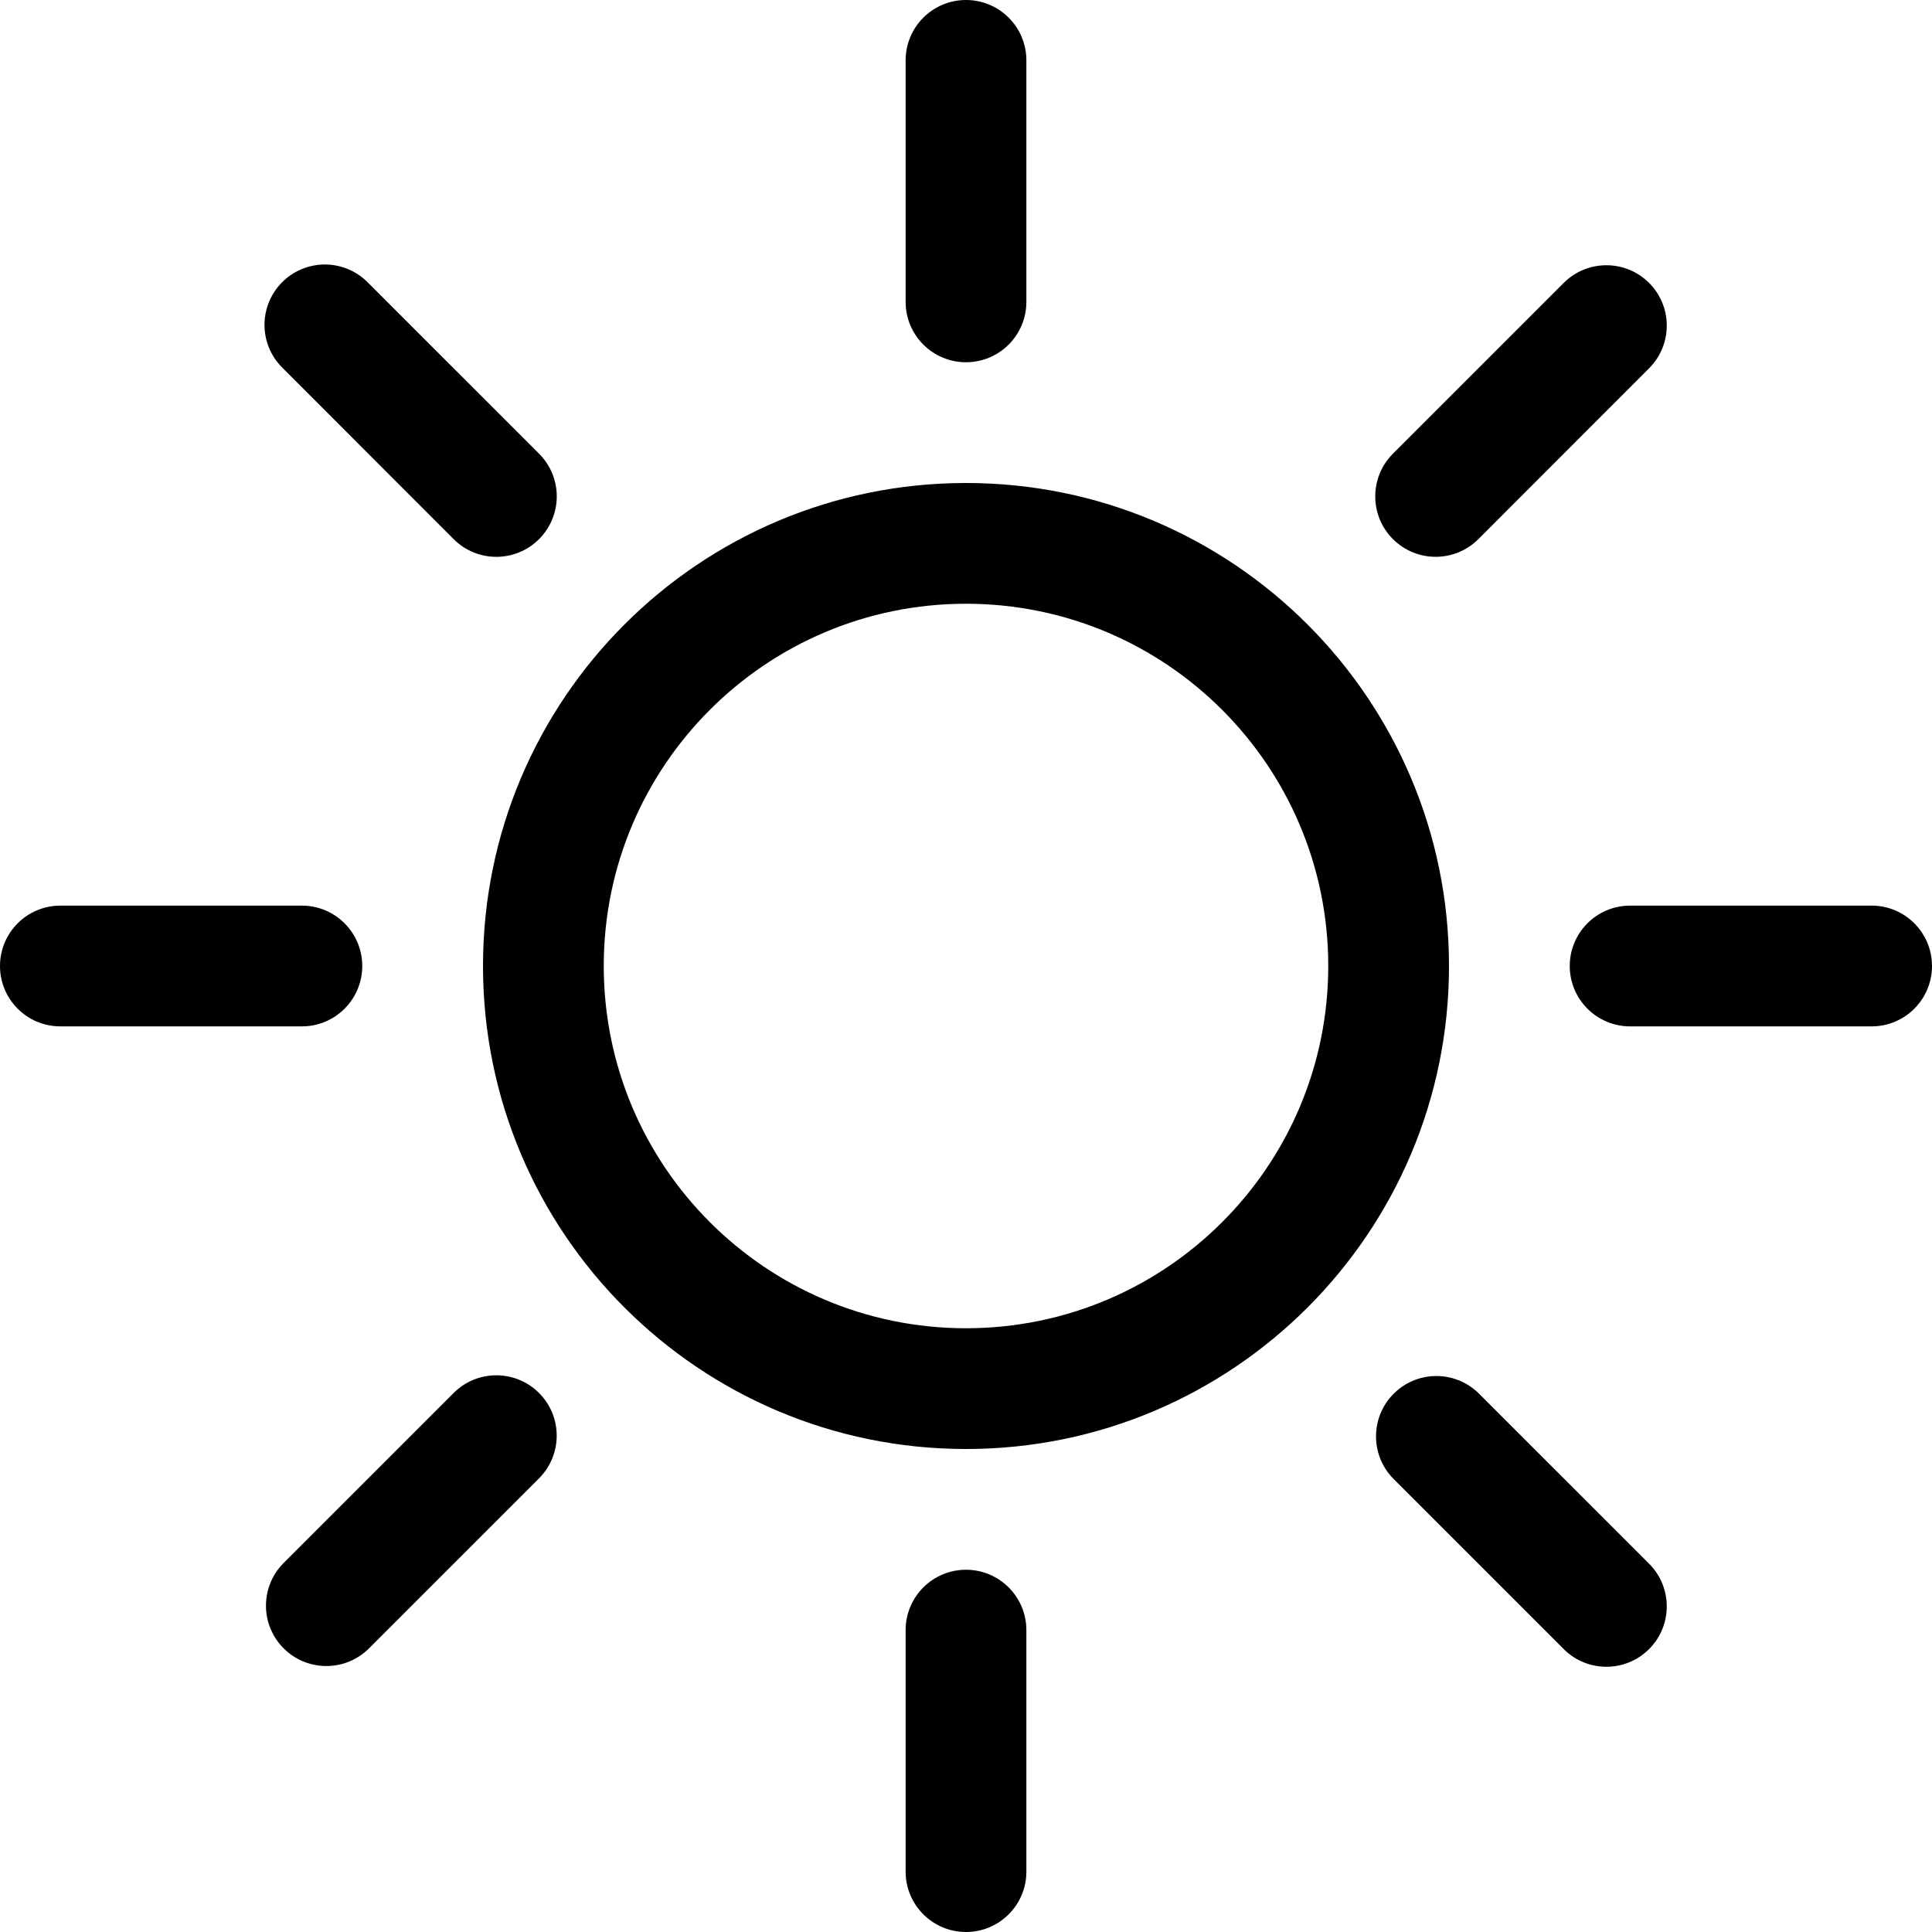
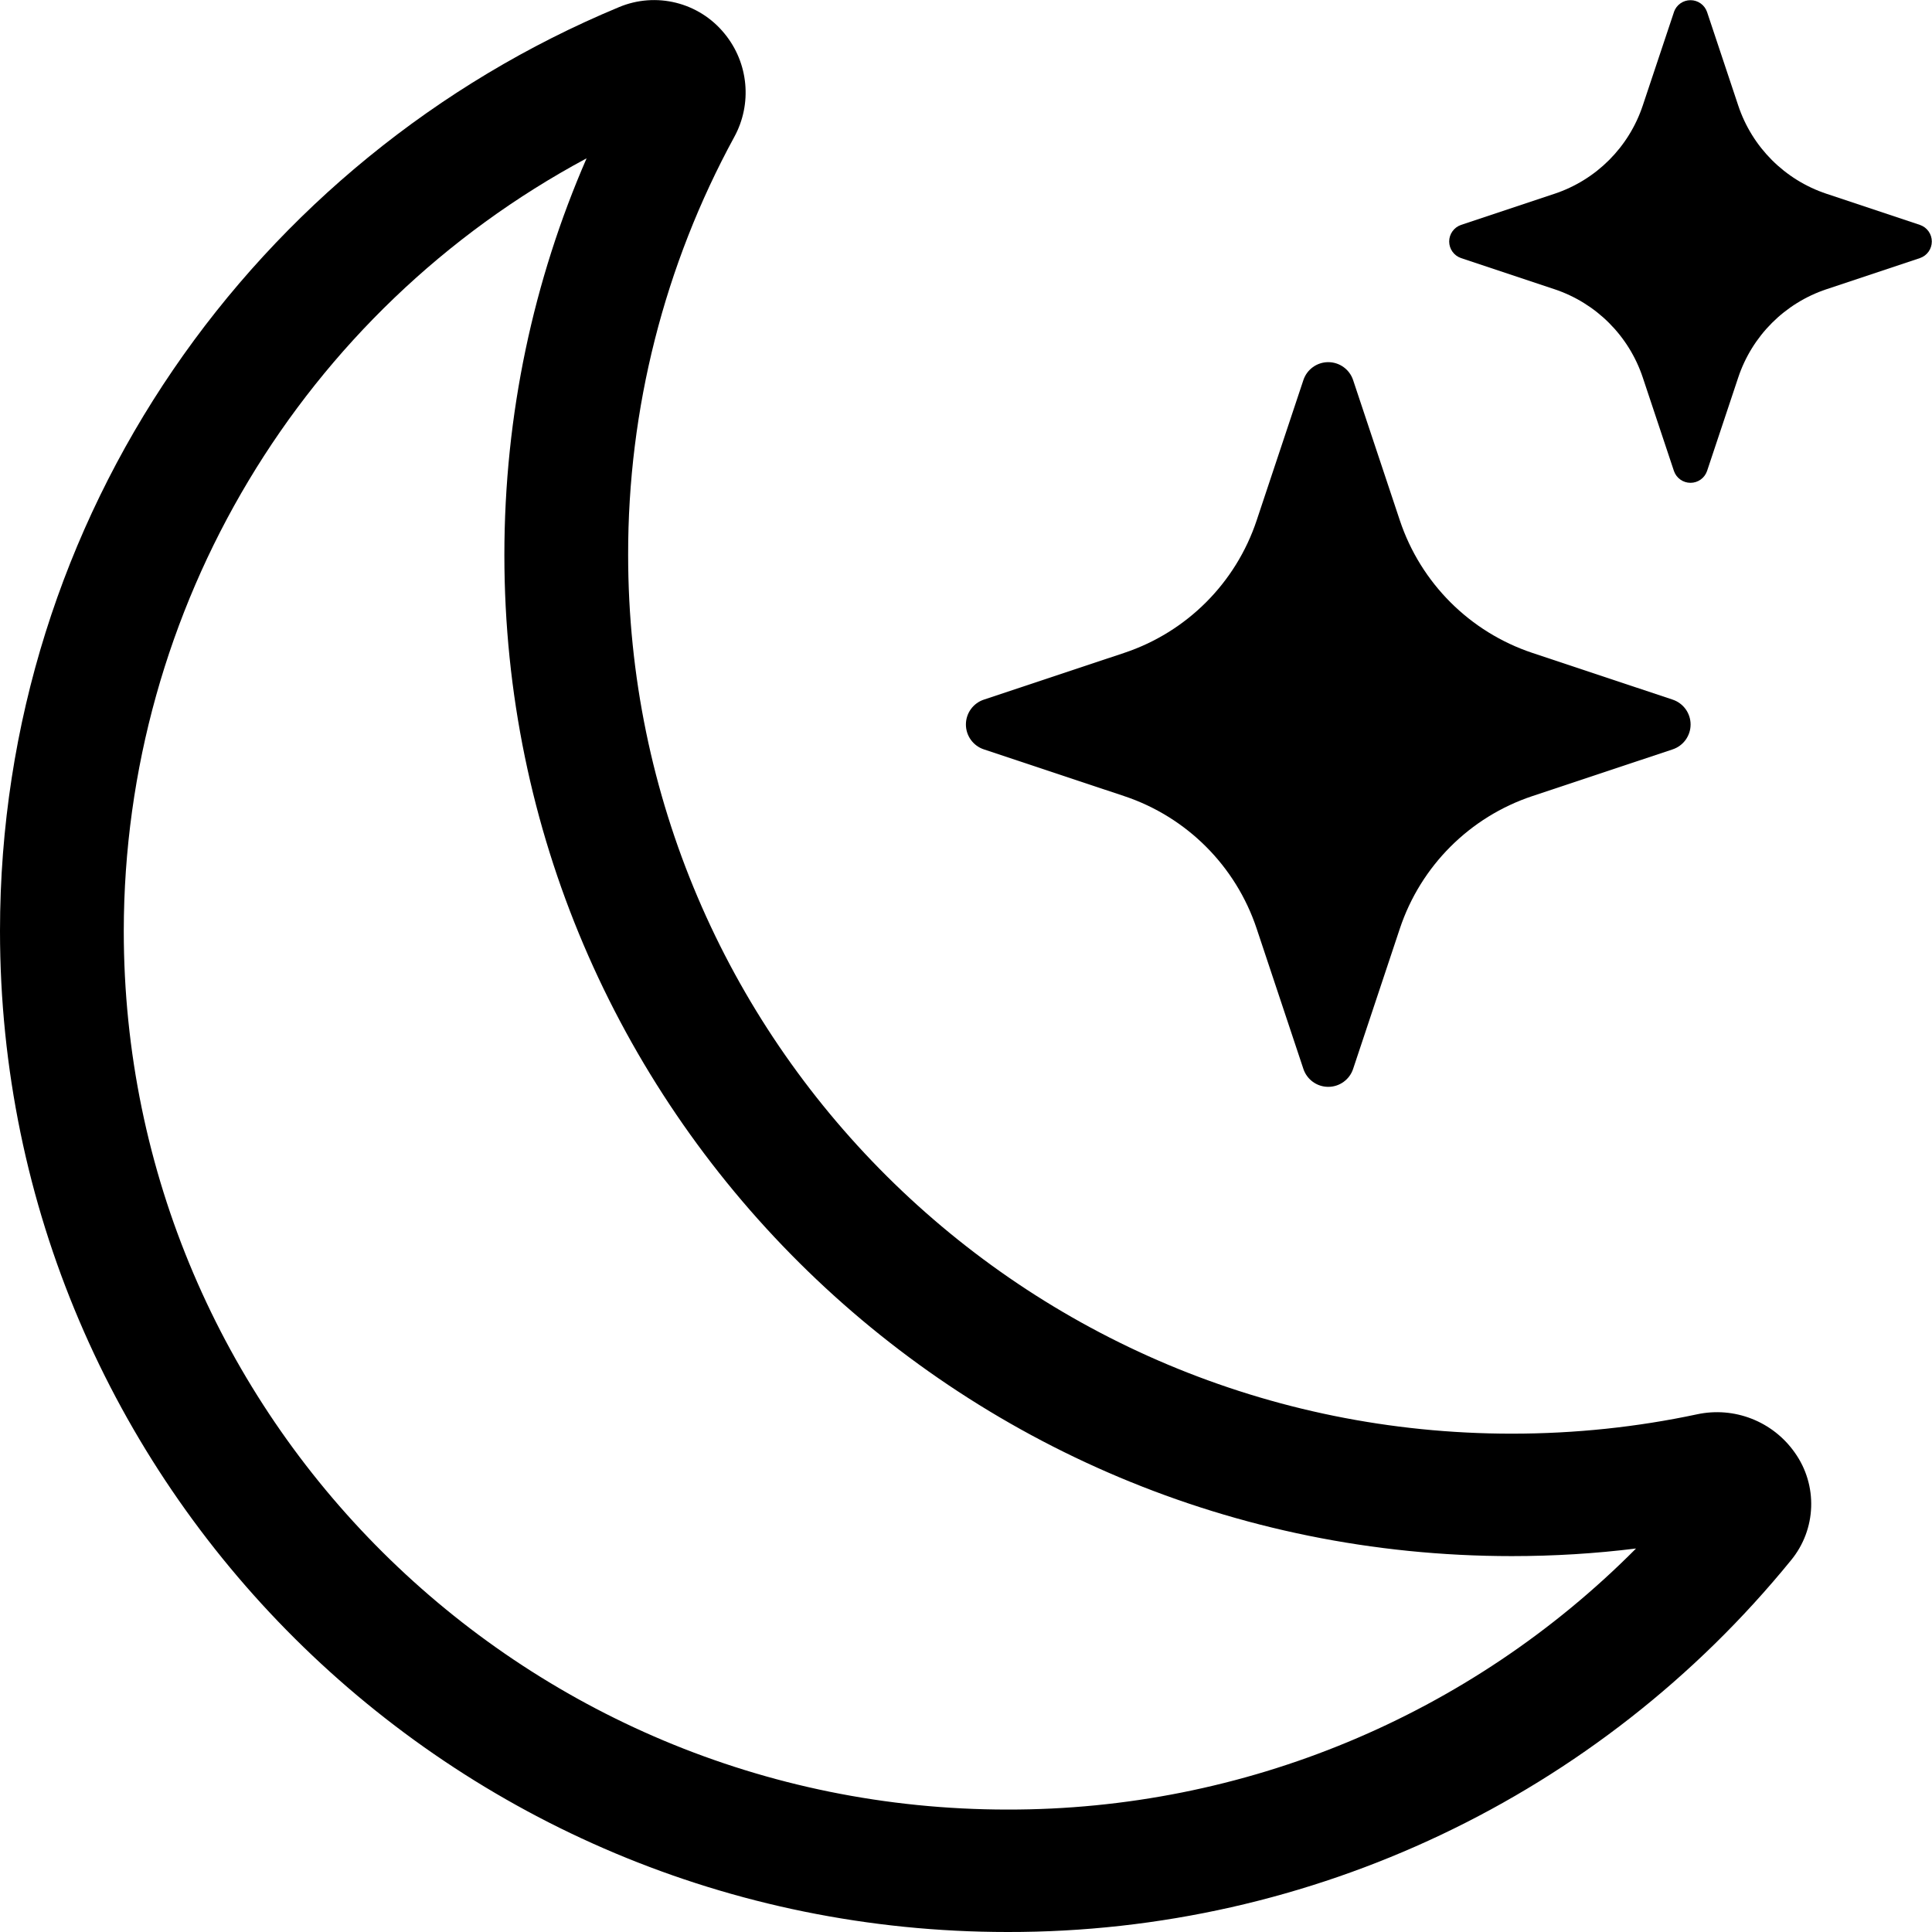
<svg xmlns="http://www.w3.org/2000/svg" width="100" height="100" fill="currentColor" viewBox="0 0 16 16">
-   <path d="M8 11a3 3 0 1 1 0-6 3 3 0 0 1 0 6zm0 1a4 4 0 1 0 0-8 4 4 0 0 0 0 8zM8 0a.5.5 0 0 1 .5.5v2a.5.5 0 0 1-1 0v-2A.5.5 0 0 1 8 0zm0 13a.5.5 0 0 1 .5.5v2a.5.5 0 0 1-1 0v-2A.5.5 0 0 1 8 13zm8-5a.5.5 0 0 1-.5.5h-2a.5.5 0 0 1 0-1h2a.5.5 0 0 1 .5.5zM3 8a.5.5 0 0 1-.5.5h-2a.5.5 0 0 1 0-1h2A.5.5 0 0 1 3 8zm10.657-5.657a.5.5 0 0 1 0 .707l-1.414 1.415a.5.5 0 1 1-.707-.708l1.414-1.414a.5.5 0 0 1 .707 0zm-9.193 9.193a.5.5 0 0 1 0 .707L3.05 13.657a.5.5 0 0 1-.707-.707l1.414-1.414a.5.5 0 0 1 .707 0zm9.193 2.121a.5.5 0 0 1-.707 0l-1.414-1.414a.5.5 0 0 1 .707-.707l1.414 1.414a.5.5 0 0 1 0 .707zM4.464 4.465a.5.5 0 0 1-.707 0L2.343 3.05a.5.5 0 1 1 .707-.707l1.414 1.414a.5.5 0 0 1 0 .708z" />
+   <path d="M6 .278a.768.768 0 0 1 .08.858 7.208 7.208 0 0 0-.878 3.46c0 4.021 3.278 7.277 7.318 7.277.527 0 1.04-.055 1.533-.16a.787.787 0 0 1 .81.316.733.733 0 0 1-.031.893A8.349 8.349 0 0 1 8.344 16C3.734 16 0 12.286 0 7.71 0 4.266 2.114 1.312 5.124.06A.752.752 0 0 1 6 .278zM4.858 1.311A7.269 7.269 0 0 0 1.025 7.71c0 4.02 3.279 7.276 7.319 7.276a7.316 7.316 0 0 0 5.205-2.162c-.337.042-.68.063-1.029.063-4.61 0-8.343-3.714-8.343-8.29 0-1.167.242-2.278.681-3.286z" />
+   <path d="M10.794 3.148a.217.217 0 0 1 .412 0l.387 1.162c.173.518.579.924 1.097 1.097l1.162.387a.217.217 0 0 1 0 .412l-1.162.387a1.734 1.734 0 0 0-1.097 1.097l-.387 1.162a.217.217 0 0 1-.412 0l-.387-1.162A1.734 1.734 0 0 0 9.31 6.593l-1.162-.387a.217.217 0 0 1 0-.412l1.162-.387a1.734 1.734 0 0 0 1.097-1.097l.387-1.162zM13.863.099a.145.145 0 0 1 .274 0l.258.774c.115.346.386.617.732.732l.774.258a.145.145 0 0 1 0 .274l-.774.258a1.156 1.156 0 0 0-.732.732l-.258.774a.145.145 0 0 1-.274 0l-.258-.774a1.156 1.156 0 0 0-.732-.732l-.774-.258a.145.145 0 0 1 0-.274l.774-.258c.346-.115.617-.386.732-.732L13.863.1z" />
</svg>
